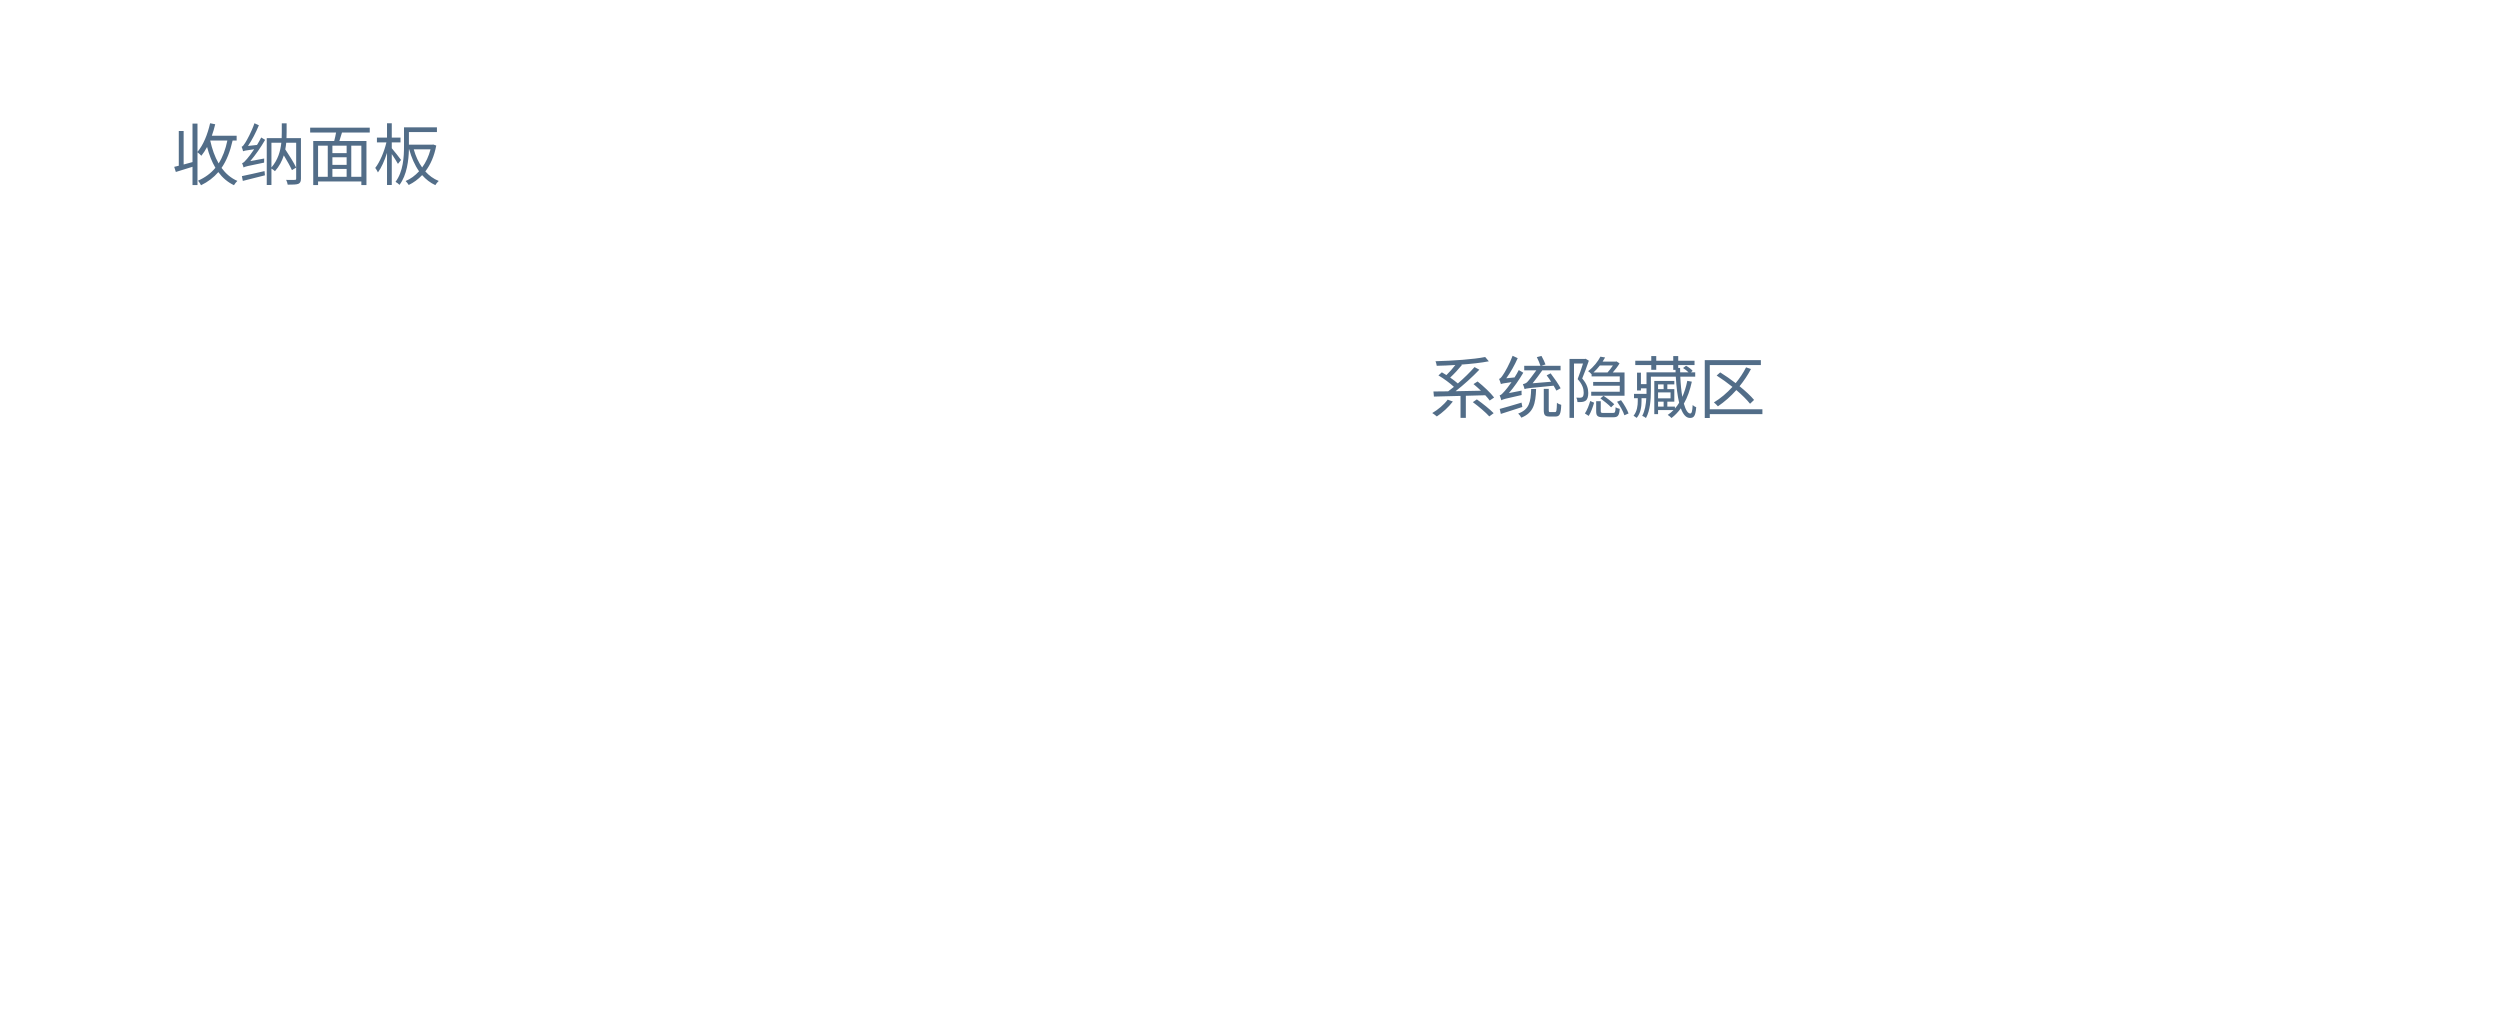
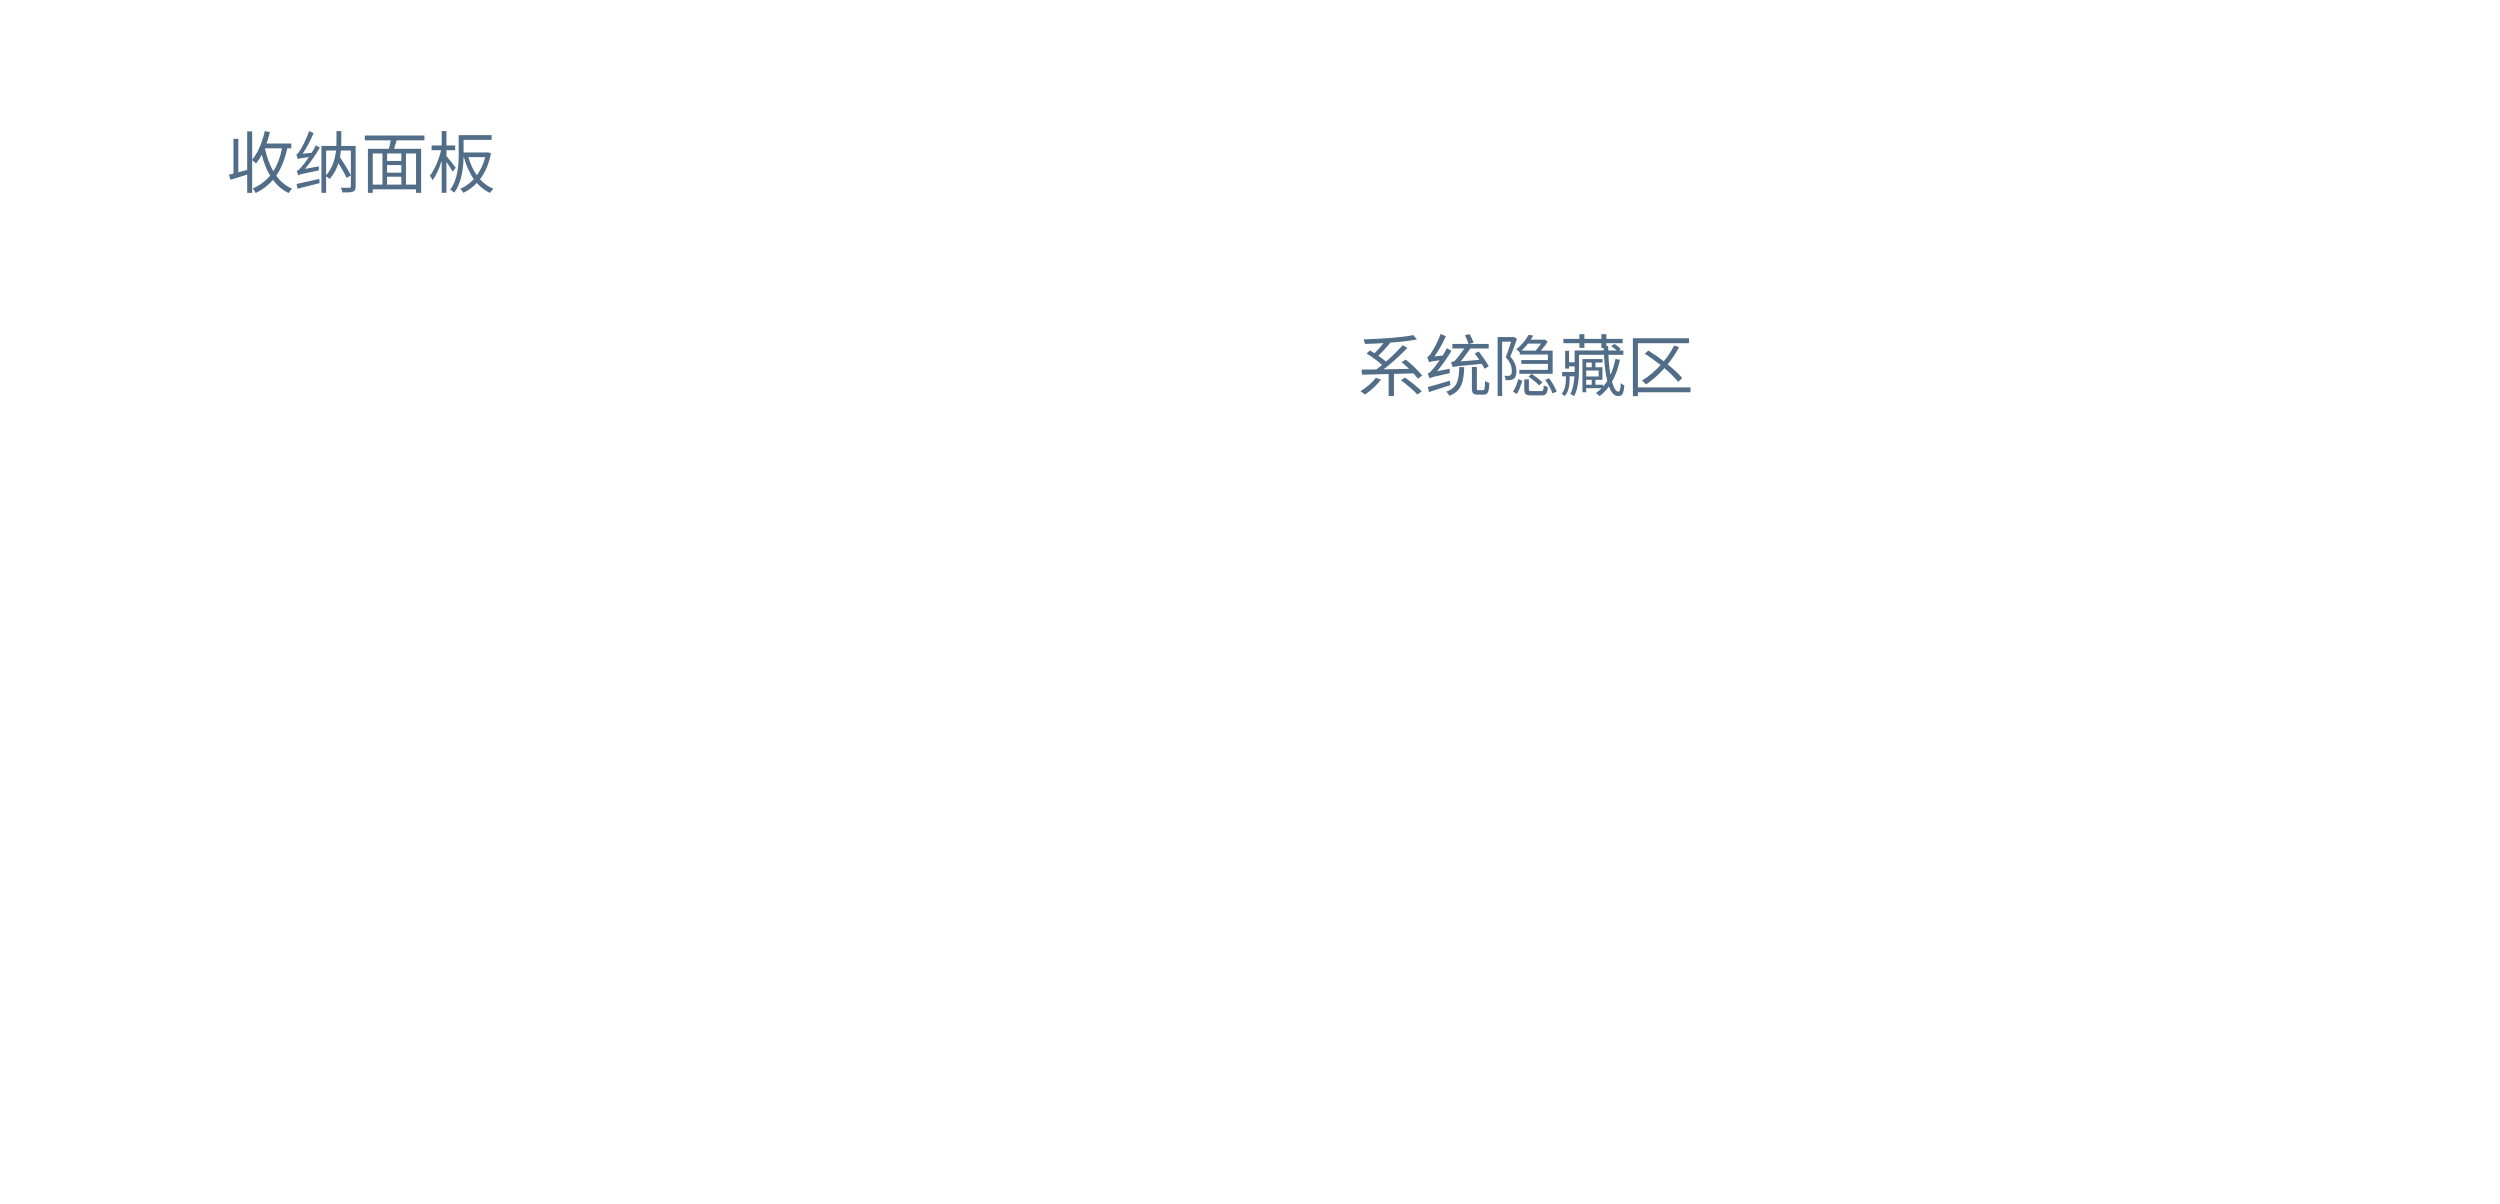
- <svg xmlns="http://www.w3.org/2000/svg" width="1600" height="660" viewBox="0 0 1600 660">
+ <svg xmlns="http://www.w3.org/2000/svg" width="1600" height="770" viewBox="0 0 1600 770">
  <defs>
    <filter id="shadow" x="-40%" y="-60%" width="180%" height="240%">
-       <feDropShadow dx="0" dy="18" stdDeviation="22" flood-color="#123456" flood-opacity=".13" />
+       <feDropShadow dx="0" dy="14" stdDeviation="15" flood-color="#173654" flood-opacity=".24" />
    </filter>
+     <filter id="lightBlur">
+       <feGaussianBlur stdDeviation="24" />
+     </filter>
+     <radialGradient id="spot">
+       <stop stop-color="#ffffff" stop-opacity=".95" />
+       <stop offset=".55" stop-color="#f7fdff" stop-opacity=".65" />
+       <stop offset="1" stop-color="#ffffff" stop-opacity="0" />
+     </radialGradient>
+     <linearGradient id="colorScene" x2="1" y2="1">
+       <stop stop-color="#a2dcf4" />
+       <stop offset=".45" stop-color="#c2c4ee" />
+       <stop offset="1" stop-color="#f0c6d6" />
+     </linearGradient>
    <linearGradient id="pale" x2="1" y2="1">
      <stop stop-color="#f7fbff" />
      <stop offset="1" stop-color="#e7f0fb" />
    </linearGradient>
    <linearGradient id="dark" x2="1" y2="1">
      <stop stop-color="#0a1829" />
      <stop offset="1" stop-color="#18364c" />
    </linearGradient>
    <linearGradient id="glass" x2=".7" y2="1">
-       <stop stop-color="#f7fcff" stop-opacity=".87" />
-       <stop offset="1" stop-color="#e4f0fb" stop-opacity=".65" />
+       <stop stop-color="#ffffff" stop-opacity=".62" />
+       <stop offset="1" stop-color="#edf5ff" stop-opacity=".35" />
    </linearGradient>
  </defs>
-   <text x="110" y="115" fill="#526d88" font-family="Microsoft YaHei UI, Segoe UI, sans-serif" font-size="43" font-weight="400">收纳面板</text>
-   <text x="915" y="264" fill="#526d88" font-family="Microsoft YaHei UI, Segoe UI, sans-serif" font-size="43" font-weight="400">系统隐藏区</text>
+   <text x="145" y="120" fill="#526d88" font-family="Microsoft YaHei UI, Segoe UI, sans-serif" font-size="43" font-weight="400">收纳面板</text>
+   <text x="869" y="250" fill="#526d88" font-family="Microsoft YaHei UI, Segoe UI, sans-serif" font-size="43" font-weight="400">系统隐藏区</text>
</svg>
